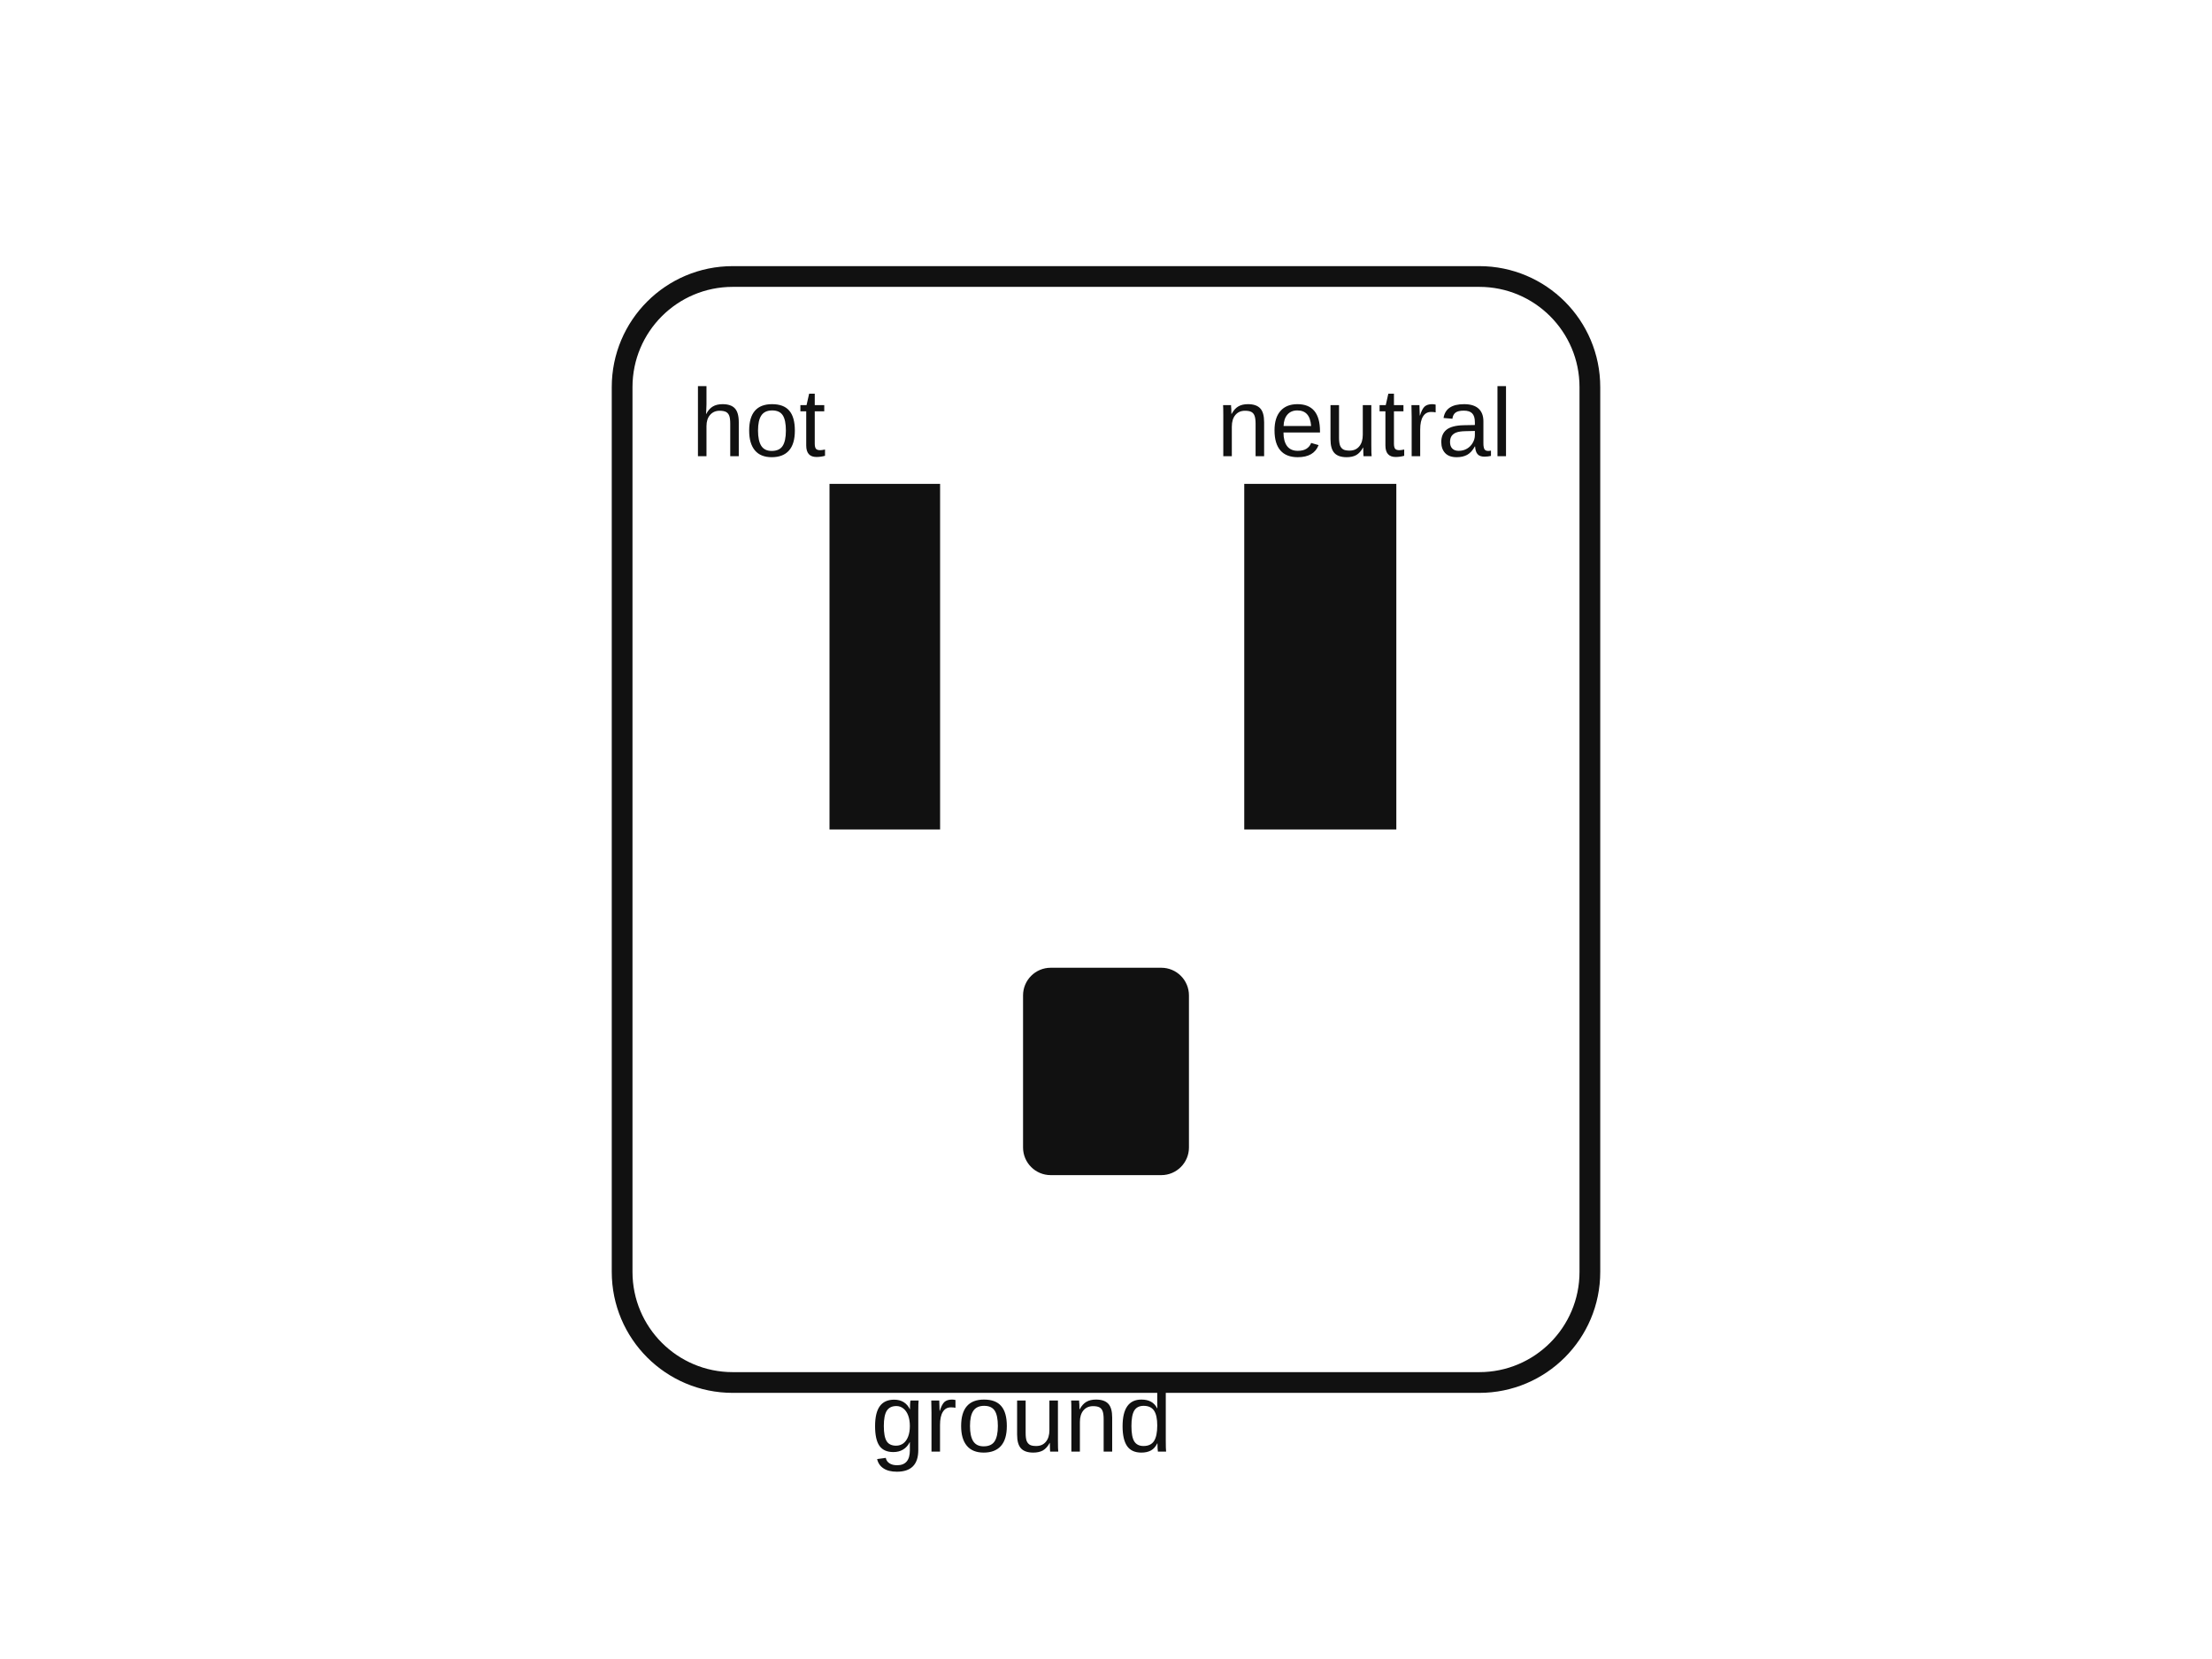
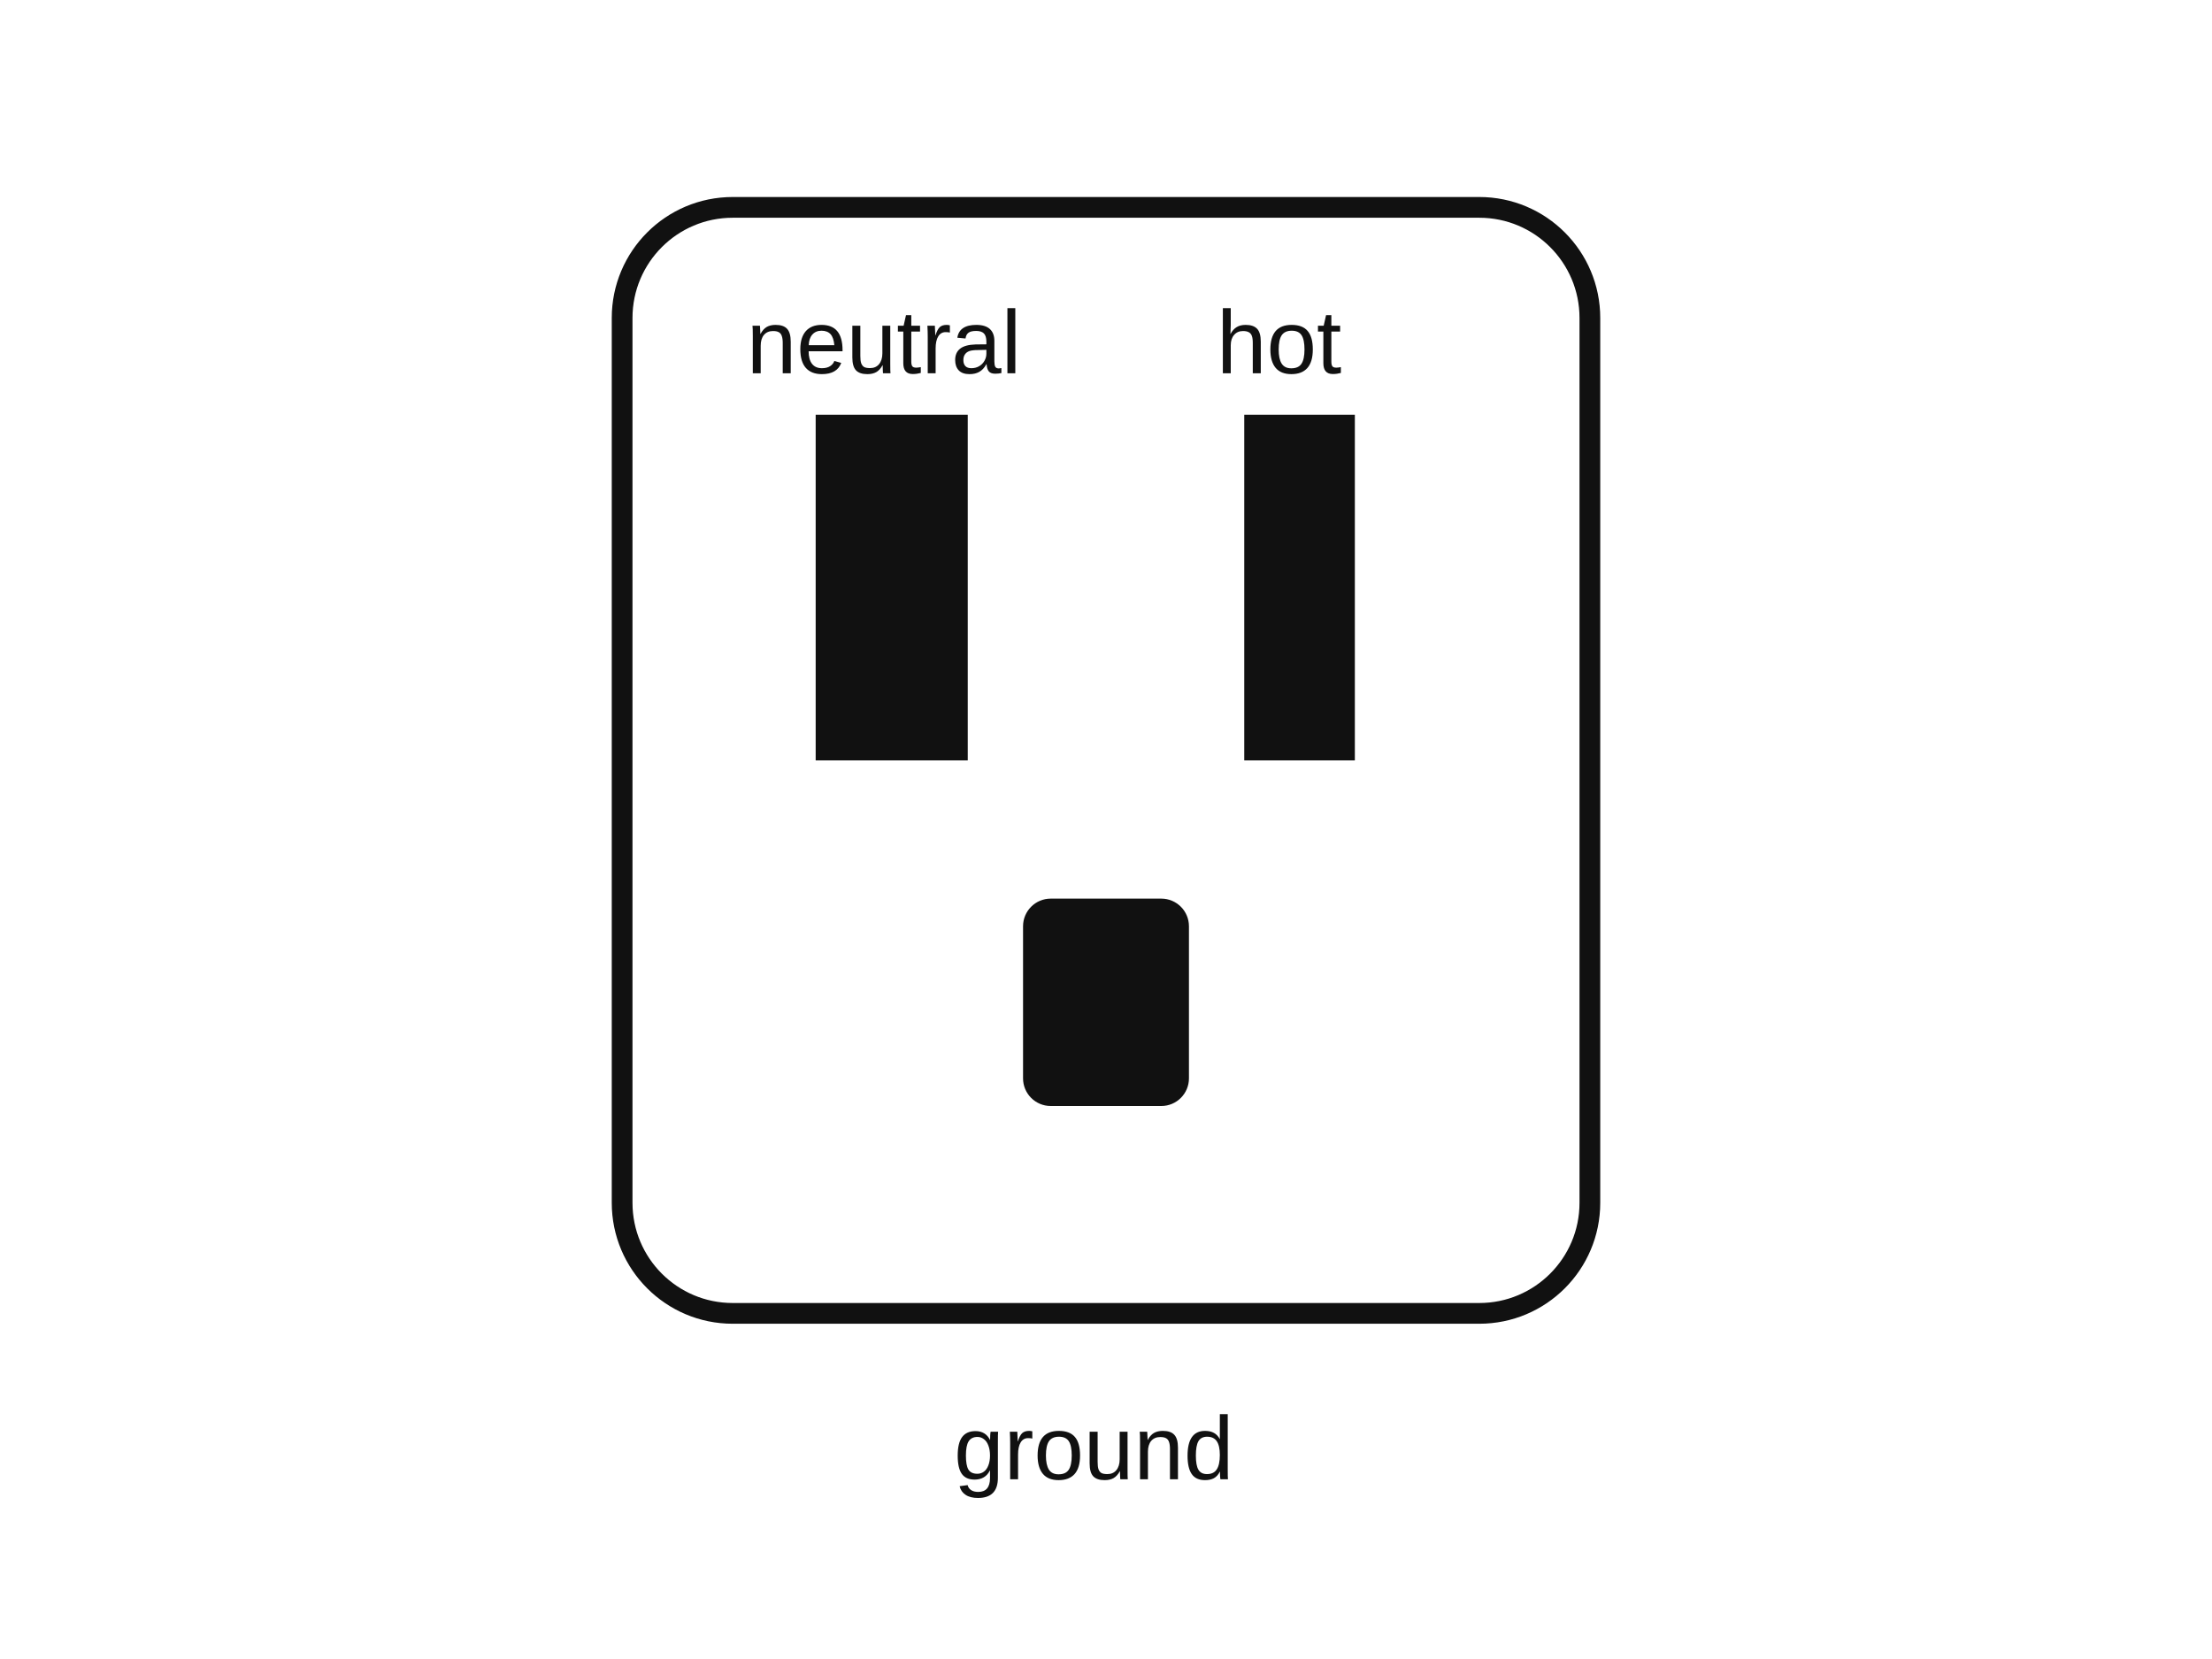
<svg xmlns="http://www.w3.org/2000/svg" viewBox="0 0 320 240" width="320" height="240" role="img">
  <rect width="320" height="240" fill="#ffffff" />
-   <rect x="90" y="40" width="140" height="160" rx="16" fill="none" stroke="#111" stroke-width="3" />
-   <rect x="120" y="70" width="16" height="50" fill="#111" />
-   <rect x="180" y="70" width="22" height="50" fill="#111" />
-   <rect x="148" y="140" width="24" height="30" rx="4" fill="#111" />
-   <text x="100" y="66" font-family="Arial, sans-serif" font-size="14" fill="#111">hot</text>
-   <text x="176" y="66" font-family="Arial, sans-serif" font-size="14" fill="#111">neutral</text>
-   <text x="126" y="210" font-family="Arial, sans-serif" font-size="14" fill="#111">ground</text>
+   <rect x="90" y="30" width="140" height="160" rx="16" fill="none" stroke="#111" stroke-width="3" />
+   <rect x="118" y="60" width="22" height="50" fill="#111" />
+   <rect x="180" y="60" width="16" height="50" fill="#111" />
+   <rect x="148" y="130" width="24" height="30" rx="4" fill="#111" />
+   <text x="108" y="54" font-family="Arial, sans-serif" font-size="13" fill="#111">neutral</text>
+   <text x="176" y="54" font-family="Arial, sans-serif" font-size="13" fill="#111">hot</text>
+   <text x="138" y="214" font-family="Arial, sans-serif" font-size="13" fill="#111">ground</text>
</svg>
